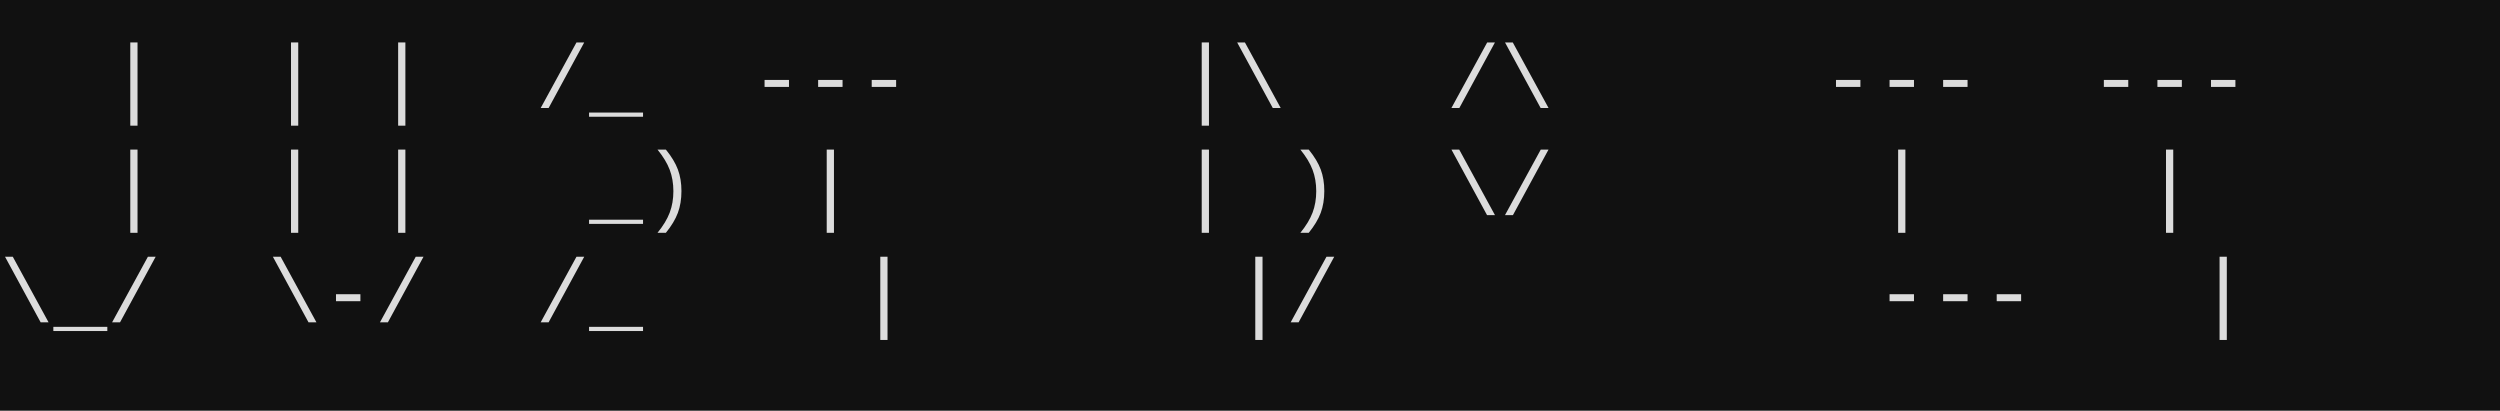
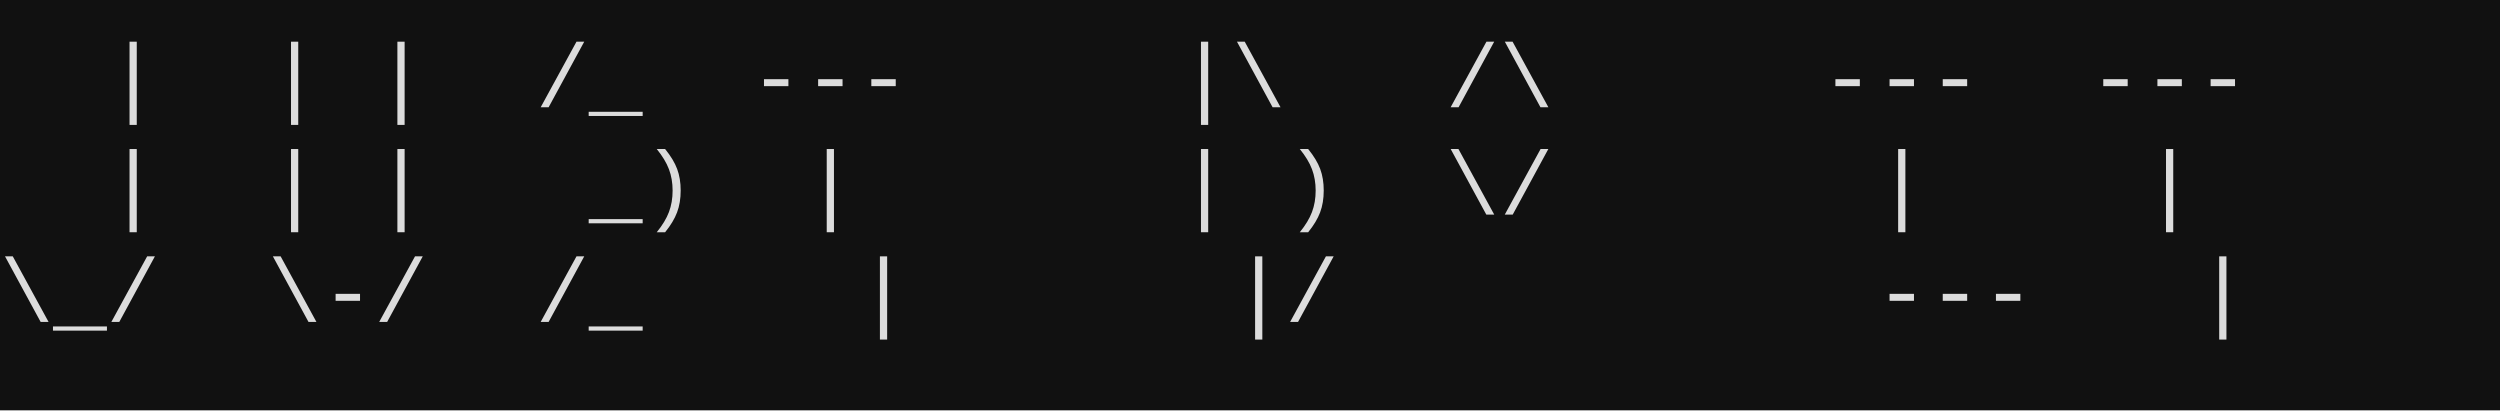
- <svg xmlns="http://www.w3.org/2000/svg" width="2800" height="460">
-   <rect width="2800" height="460" fill="#111111" />
-   <text x="120" y="120" fill="#dcdcdc" font-size="100" font-family="Courier New, Courier, monospace">|</text>
-   <text x="300" y="120" fill="#dcdcdc" font-size="100" font-family="Courier New, Courier, monospace">|</text>
-   <text x="420" y="120" fill="#dcdcdc" font-size="100" font-family="Courier New, Courier, monospace">|</text>
-   <text x="600" y="120" fill="#dcdcdc" font-size="100" font-family="Courier New, Courier, monospace">/</text>
-   <text x="660" y="120" fill="#dcdcdc" font-size="100" font-family="Courier New, Courier, monospace">_</text>
-   <text x="840" y="120" fill="#dcdcdc" font-size="100" font-family="Courier New, Courier, monospace">-</text>
-   <text x="900" y="120" fill="#dcdcdc" font-size="100" font-family="Courier New, Courier, monospace">-</text>
-   <text x="960" y="120" fill="#dcdcdc" font-size="100" font-family="Courier New, Courier, monospace">-</text>
-   <text x="1320" y="120" fill="#dcdcdc" font-size="100" font-family="Courier New, Courier, monospace">|</text>
-   <text x="1380" y="120" fill="#dcdcdc" font-size="100" font-family="Courier New, Courier, monospace">\</text>
-   <text x="1620" y="120" fill="#dcdcdc" font-size="100" font-family="Courier New, Courier, monospace">/</text>
-   <text x="1680" y="120" fill="#dcdcdc" font-size="100" font-family="Courier New, Courier, monospace">\</text>
-   <text x="2040" y="120" fill="#dcdcdc" font-size="100" font-family="Courier New, Courier, monospace">-</text>
-   <text x="2100" y="120" fill="#dcdcdc" font-size="100" font-family="Courier New, Courier, monospace">-</text>
-   <text x="2160" y="120" fill="#dcdcdc" font-size="100" font-family="Courier New, Courier, monospace">-</text>
-   <text x="2340" y="120" fill="#dcdcdc" font-size="100" font-family="Courier New, Courier, monospace">-</text>
-   <text x="2400" y="120" fill="#dcdcdc" font-size="100" font-family="Courier New, Courier, monospace">-</text>
-   <text x="2460" y="120" fill="#dcdcdc" font-size="100" font-family="Courier New, Courier, monospace">-</text>
-   <text x="120" y="240" fill="#dcdcdc" font-size="100" font-family="Courier New, Courier, monospace">|</text>
-   <text x="300" y="240" fill="#dcdcdc" font-size="100" font-family="Courier New, Courier, monospace">|</text>
-   <text x="420" y="240" fill="#dcdcdc" font-size="100" font-family="Courier New, Courier, monospace">|</text>
-   <text x="660" y="240" fill="#dcdcdc" font-size="100" font-family="Courier New, Courier, monospace">_</text>
-   <text x="720" y="240" fill="#dcdcdc" font-size="100" font-family="Courier New, Courier, monospace">)</text>
-   <text x="900" y="240" fill="#dcdcdc" font-size="100" font-family="Courier New, Courier, monospace">|</text>
-   <text x="1320" y="240" fill="#dcdcdc" font-size="100" font-family="Courier New, Courier, monospace">|</text>
-   <text x="1440" y="240" fill="#dcdcdc" font-size="100" font-family="Courier New, Courier, monospace">)</text>
-   <text x="1620" y="240" fill="#dcdcdc" font-size="100" font-family="Courier New, Courier, monospace">\</text>
-   <text x="1680" y="240" fill="#dcdcdc" font-size="100" font-family="Courier New, Courier, monospace">/</text>
-   <text x="2100" y="240" fill="#dcdcdc" font-size="100" font-family="Courier New, Courier, monospace">|</text>
-   <text x="2400" y="240" fill="#dcdcdc" font-size="100" font-family="Courier New, Courier, monospace">|</text>
-   <text x="0" y="360" fill="#dcdcdc" font-size="100" font-family="Courier New, Courier, monospace">\</text>
-   <text x="60" y="360" fill="#dcdcdc" font-size="100" font-family="Courier New, Courier, monospace">_</text>
-   <text x="120" y="360" fill="#dcdcdc" font-size="100" font-family="Courier New, Courier, monospace">/</text>
-   <text x="300" y="360" fill="#dcdcdc" font-size="100" font-family="Courier New, Courier, monospace">\</text>
-   <text x="360" y="360" fill="#dcdcdc" font-size="100" font-family="Courier New, Courier, monospace">-</text>
-   <text x="420" y="360" fill="#dcdcdc" font-size="100" font-family="Courier New, Courier, monospace">/</text>
-   <text x="600" y="360" fill="#dcdcdc" font-size="100" font-family="Courier New, Courier, monospace">/</text>
-   <text x="660" y="360" fill="#dcdcdc" font-size="100" font-family="Courier New, Courier, monospace">_</text>
-   <text x="960" y="360" fill="#dcdcdc" font-size="100" font-family="Courier New, Courier, monospace">|</text>
-   <text x="1380" y="360" fill="#dcdcdc" font-size="100" font-family="Courier New, Courier, monospace">|</text>
-   <text x="1440" y="360" fill="#dcdcdc" font-size="100" font-family="Courier New, Courier, monospace">/</text>
-   <text x="2100" y="360" fill="#dcdcdc" font-size="100" font-family="Courier New, Courier, monospace">-</text>
-   <text x="2160" y="360" fill="#dcdcdc" font-size="100" font-family="Courier New, Courier, monospace">-</text>
-   <text x="2220" y="360" fill="#dcdcdc" font-size="100" font-family="Courier New, Courier, monospace">-</text>
-   <text x="2460" y="360" fill="#dcdcdc" font-size="100" font-family="Courier New, Courier, monospace">|</text>
+ <svg xmlns="http://www.w3.org/2000/svg" width="2632" height="432">
+   <rect width="2632" height="432" fill="#111111" />
+   <text x="112" y="112" fill="#dcdcdc" font-size="94" font-family="Courier New, Courier, monospace">|</text>
+   <text x="282" y="112" fill="#dcdcdc" font-size="94" font-family="Courier New, Courier, monospace">|</text>
+   <text x="394" y="112" fill="#dcdcdc" font-size="94" font-family="Courier New, Courier, monospace">|</text>
+   <text x="564" y="112" fill="#dcdcdc" font-size="94" font-family="Courier New, Courier, monospace">/</text>
+   <text x="620" y="112" fill="#dcdcdc" font-size="94" font-family="Courier New, Courier, monospace">_</text>
+   <text x="789" y="112" fill="#dcdcdc" font-size="94" font-family="Courier New, Courier, monospace">-</text>
+   <text x="846" y="112" fill="#dcdcdc" font-size="94" font-family="Courier New, Courier, monospace">-</text>
+   <text x="902" y="112" fill="#dcdcdc" font-size="94" font-family="Courier New, Courier, monospace">-</text>
+   <text x="1240" y="112" fill="#dcdcdc" font-size="94" font-family="Courier New, Courier, monospace">|</text>
+   <text x="1297" y="112" fill="#dcdcdc" font-size="94" font-family="Courier New, Courier, monospace">\</text>
+   <text x="1522" y="112" fill="#dcdcdc" font-size="94" font-family="Courier New, Courier, monospace">/</text>
+   <text x="1579" y="112" fill="#dcdcdc" font-size="94" font-family="Courier New, Courier, monospace">\</text>
+   <text x="1917" y="112" fill="#dcdcdc" font-size="94" font-family="Courier New, Courier, monospace">-</text>
+   <text x="1974" y="112" fill="#dcdcdc" font-size="94" font-family="Courier New, Courier, monospace">-</text>
+   <text x="2030" y="112" fill="#dcdcdc" font-size="94" font-family="Courier New, Courier, monospace">-</text>
+   <text x="2199" y="112" fill="#dcdcdc" font-size="94" font-family="Courier New, Courier, monospace">-</text>
+   <text x="2256" y="112" fill="#dcdcdc" font-size="94" font-family="Courier New, Courier, monospace">-</text>
+   <text x="2312" y="112" fill="#dcdcdc" font-size="94" font-family="Courier New, Courier, monospace">-</text>
+   <text x="112" y="225" fill="#dcdcdc" font-size="94" font-family="Courier New, Courier, monospace">|</text>
+   <text x="282" y="225" fill="#dcdcdc" font-size="94" font-family="Courier New, Courier, monospace">|</text>
+   <text x="394" y="225" fill="#dcdcdc" font-size="94" font-family="Courier New, Courier, monospace">|</text>
+   <text x="620" y="225" fill="#dcdcdc" font-size="94" font-family="Courier New, Courier, monospace">_</text>
+   <text x="676" y="225" fill="#dcdcdc" font-size="94" font-family="Courier New, Courier, monospace">)</text>
+   <text x="846" y="225" fill="#dcdcdc" font-size="94" font-family="Courier New, Courier, monospace">|</text>
+   <text x="1240" y="225" fill="#dcdcdc" font-size="94" font-family="Courier New, Courier, monospace">|</text>
+   <text x="1353" y="225" fill="#dcdcdc" font-size="94" font-family="Courier New, Courier, monospace">)</text>
+   <text x="1522" y="225" fill="#dcdcdc" font-size="94" font-family="Courier New, Courier, monospace">\</text>
+   <text x="1579" y="225" fill="#dcdcdc" font-size="94" font-family="Courier New, Courier, monospace">/</text>
+   <text x="1974" y="225" fill="#dcdcdc" font-size="94" font-family="Courier New, Courier, monospace">|</text>
+   <text x="2256" y="225" fill="#dcdcdc" font-size="94" font-family="Courier New, Courier, monospace">|</text>
+   <text x="0" y="338" fill="#dcdcdc" font-size="94" font-family="Courier New, Courier, monospace">\</text>
+   <text x="56" y="338" fill="#dcdcdc" font-size="94" font-family="Courier New, Courier, monospace">_</text>
+   <text x="112" y="338" fill="#dcdcdc" font-size="94" font-family="Courier New, Courier, monospace">/</text>
+   <text x="282" y="338" fill="#dcdcdc" font-size="94" font-family="Courier New, Courier, monospace">\</text>
+   <text x="338" y="338" fill="#dcdcdc" font-size="94" font-family="Courier New, Courier, monospace">-</text>
+   <text x="394" y="338" fill="#dcdcdc" font-size="94" font-family="Courier New, Courier, monospace">/</text>
+   <text x="564" y="338" fill="#dcdcdc" font-size="94" font-family="Courier New, Courier, monospace">/</text>
+   <text x="620" y="338" fill="#dcdcdc" font-size="94" font-family="Courier New, Courier, monospace">_</text>
+   <text x="902" y="338" fill="#dcdcdc" font-size="94" font-family="Courier New, Courier, monospace">|</text>
+   <text x="1297" y="338" fill="#dcdcdc" font-size="94" font-family="Courier New, Courier, monospace">|</text>
+   <text x="1353" y="338" fill="#dcdcdc" font-size="94" font-family="Courier New, Courier, monospace">/</text>
+   <text x="1974" y="338" fill="#dcdcdc" font-size="94" font-family="Courier New, Courier, monospace">-</text>
+   <text x="2030" y="338" fill="#dcdcdc" font-size="94" font-family="Courier New, Courier, monospace">-</text>
+   <text x="2086" y="338" fill="#dcdcdc" font-size="94" font-family="Courier New, Courier, monospace">-</text>
+   <text x="2312" y="338" fill="#dcdcdc" font-size="94" font-family="Courier New, Courier, monospace">|</text>
</svg>
